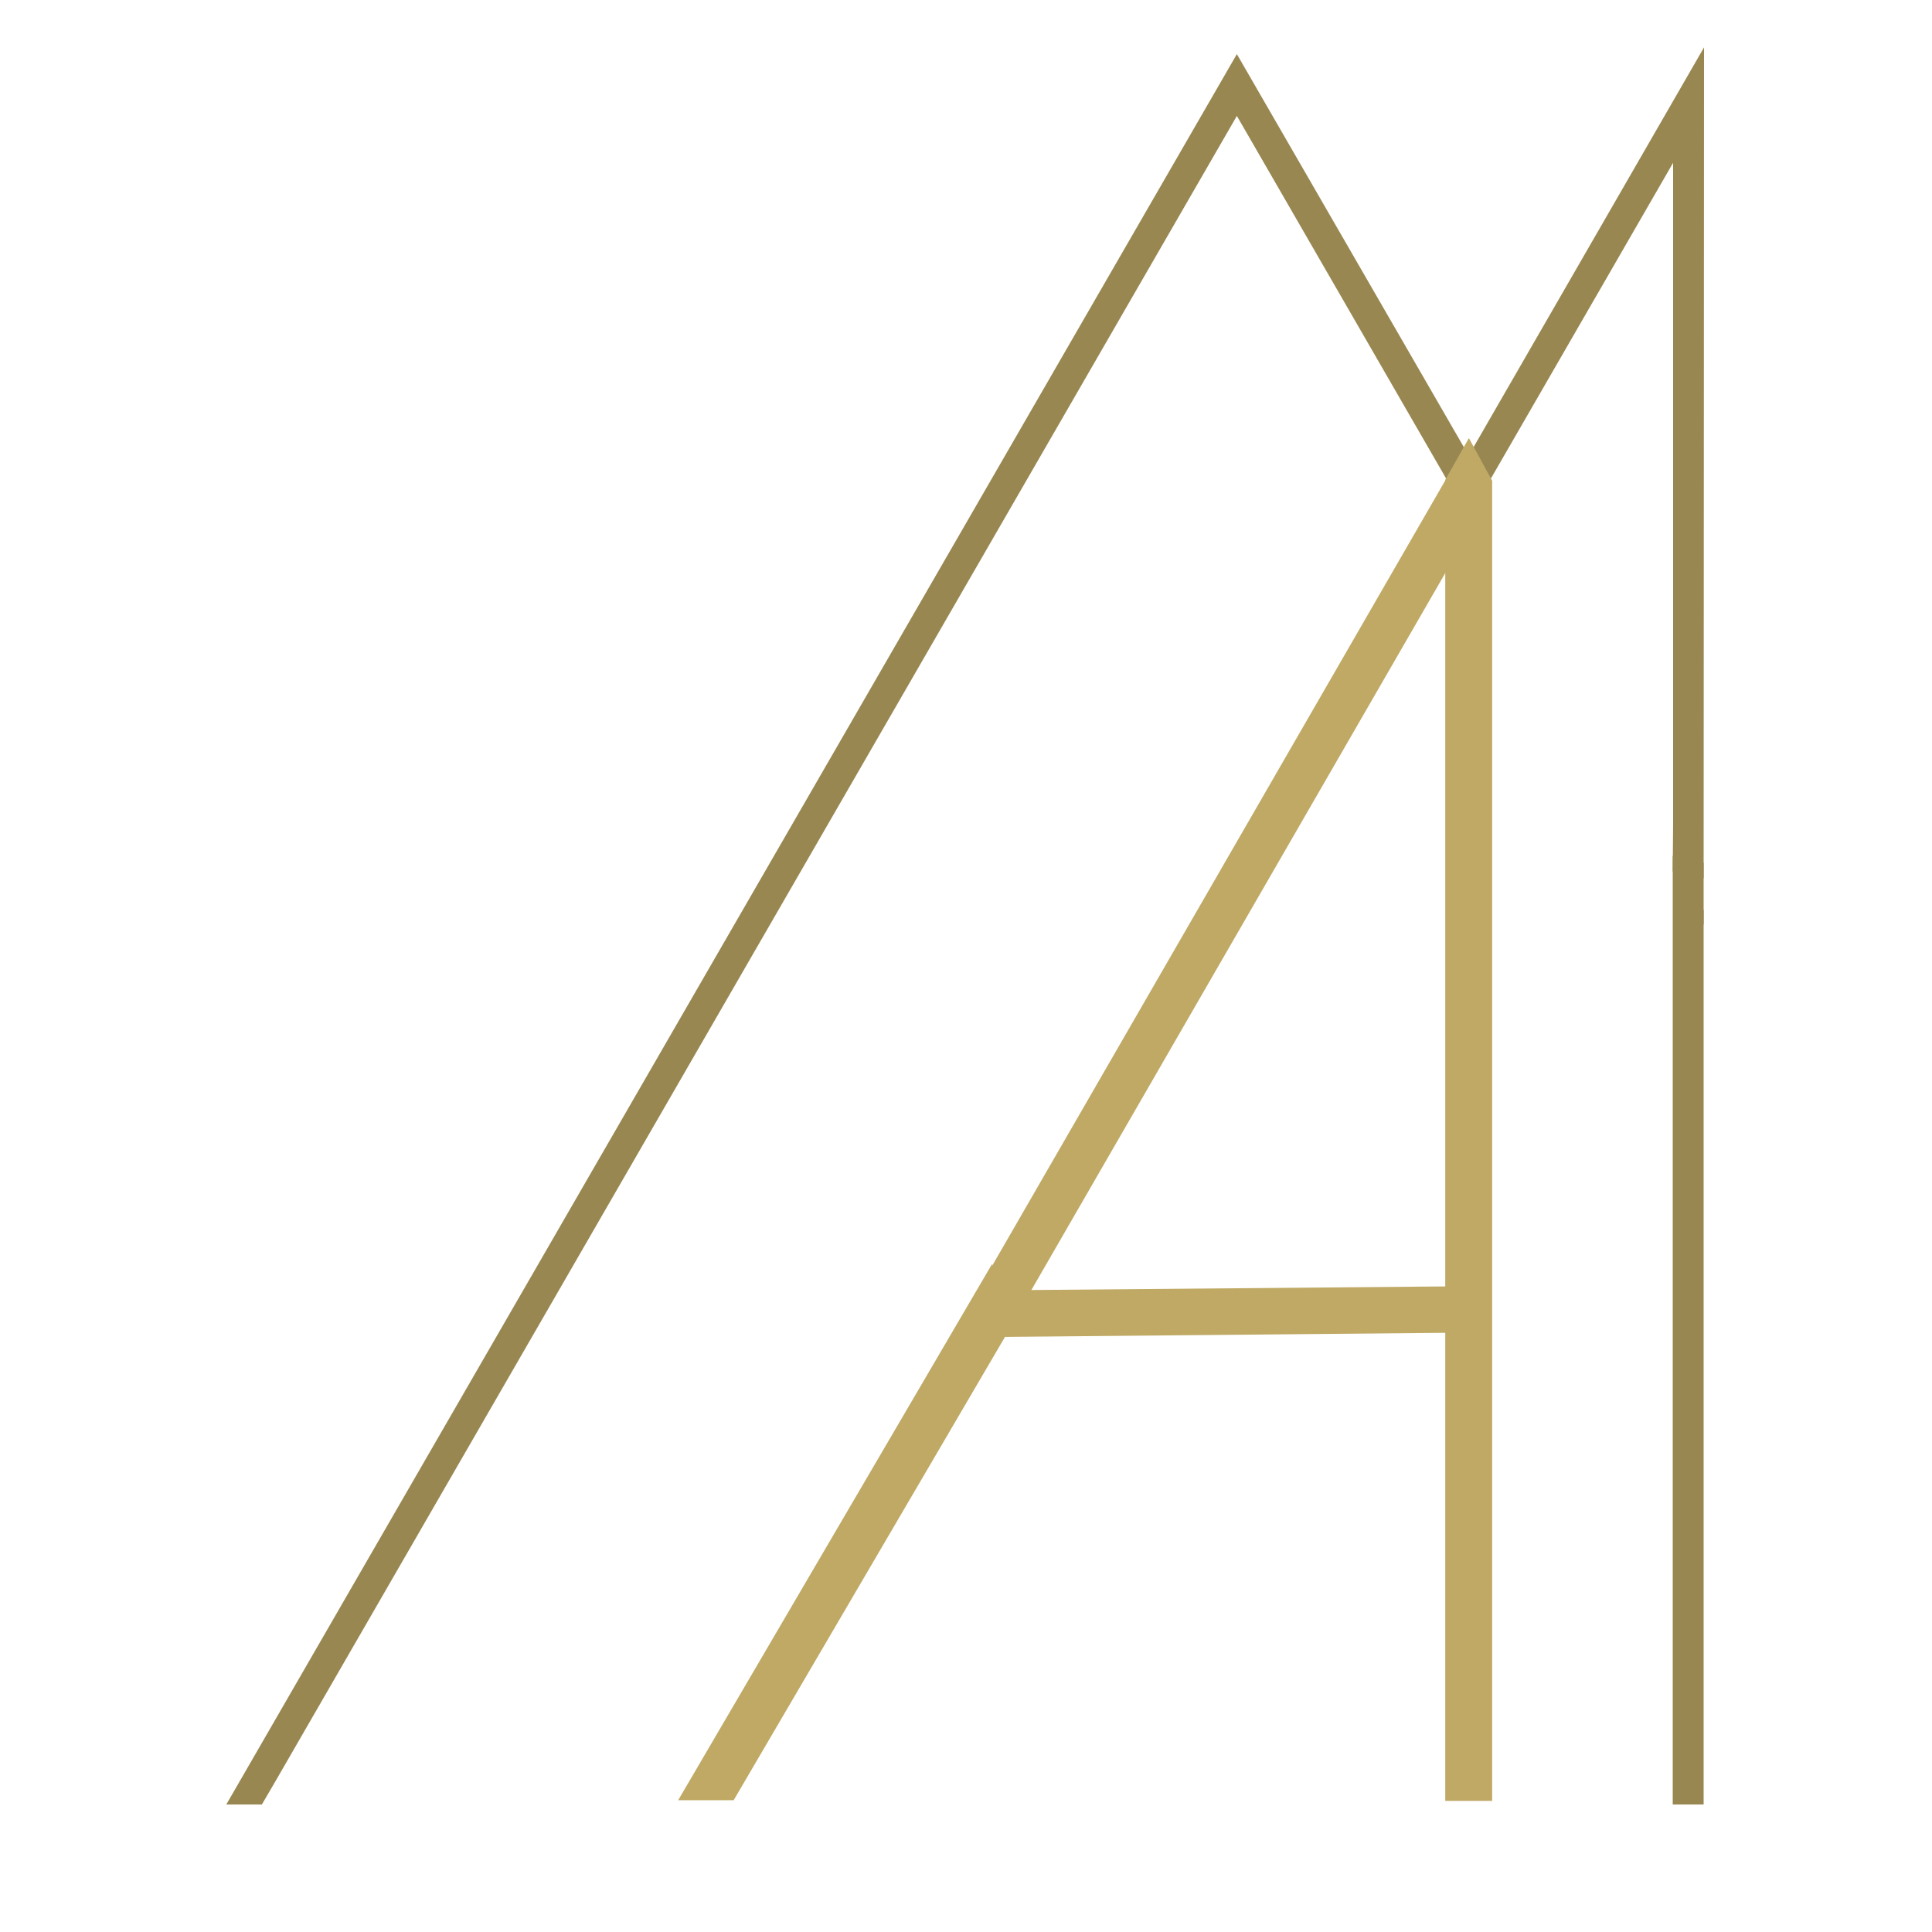
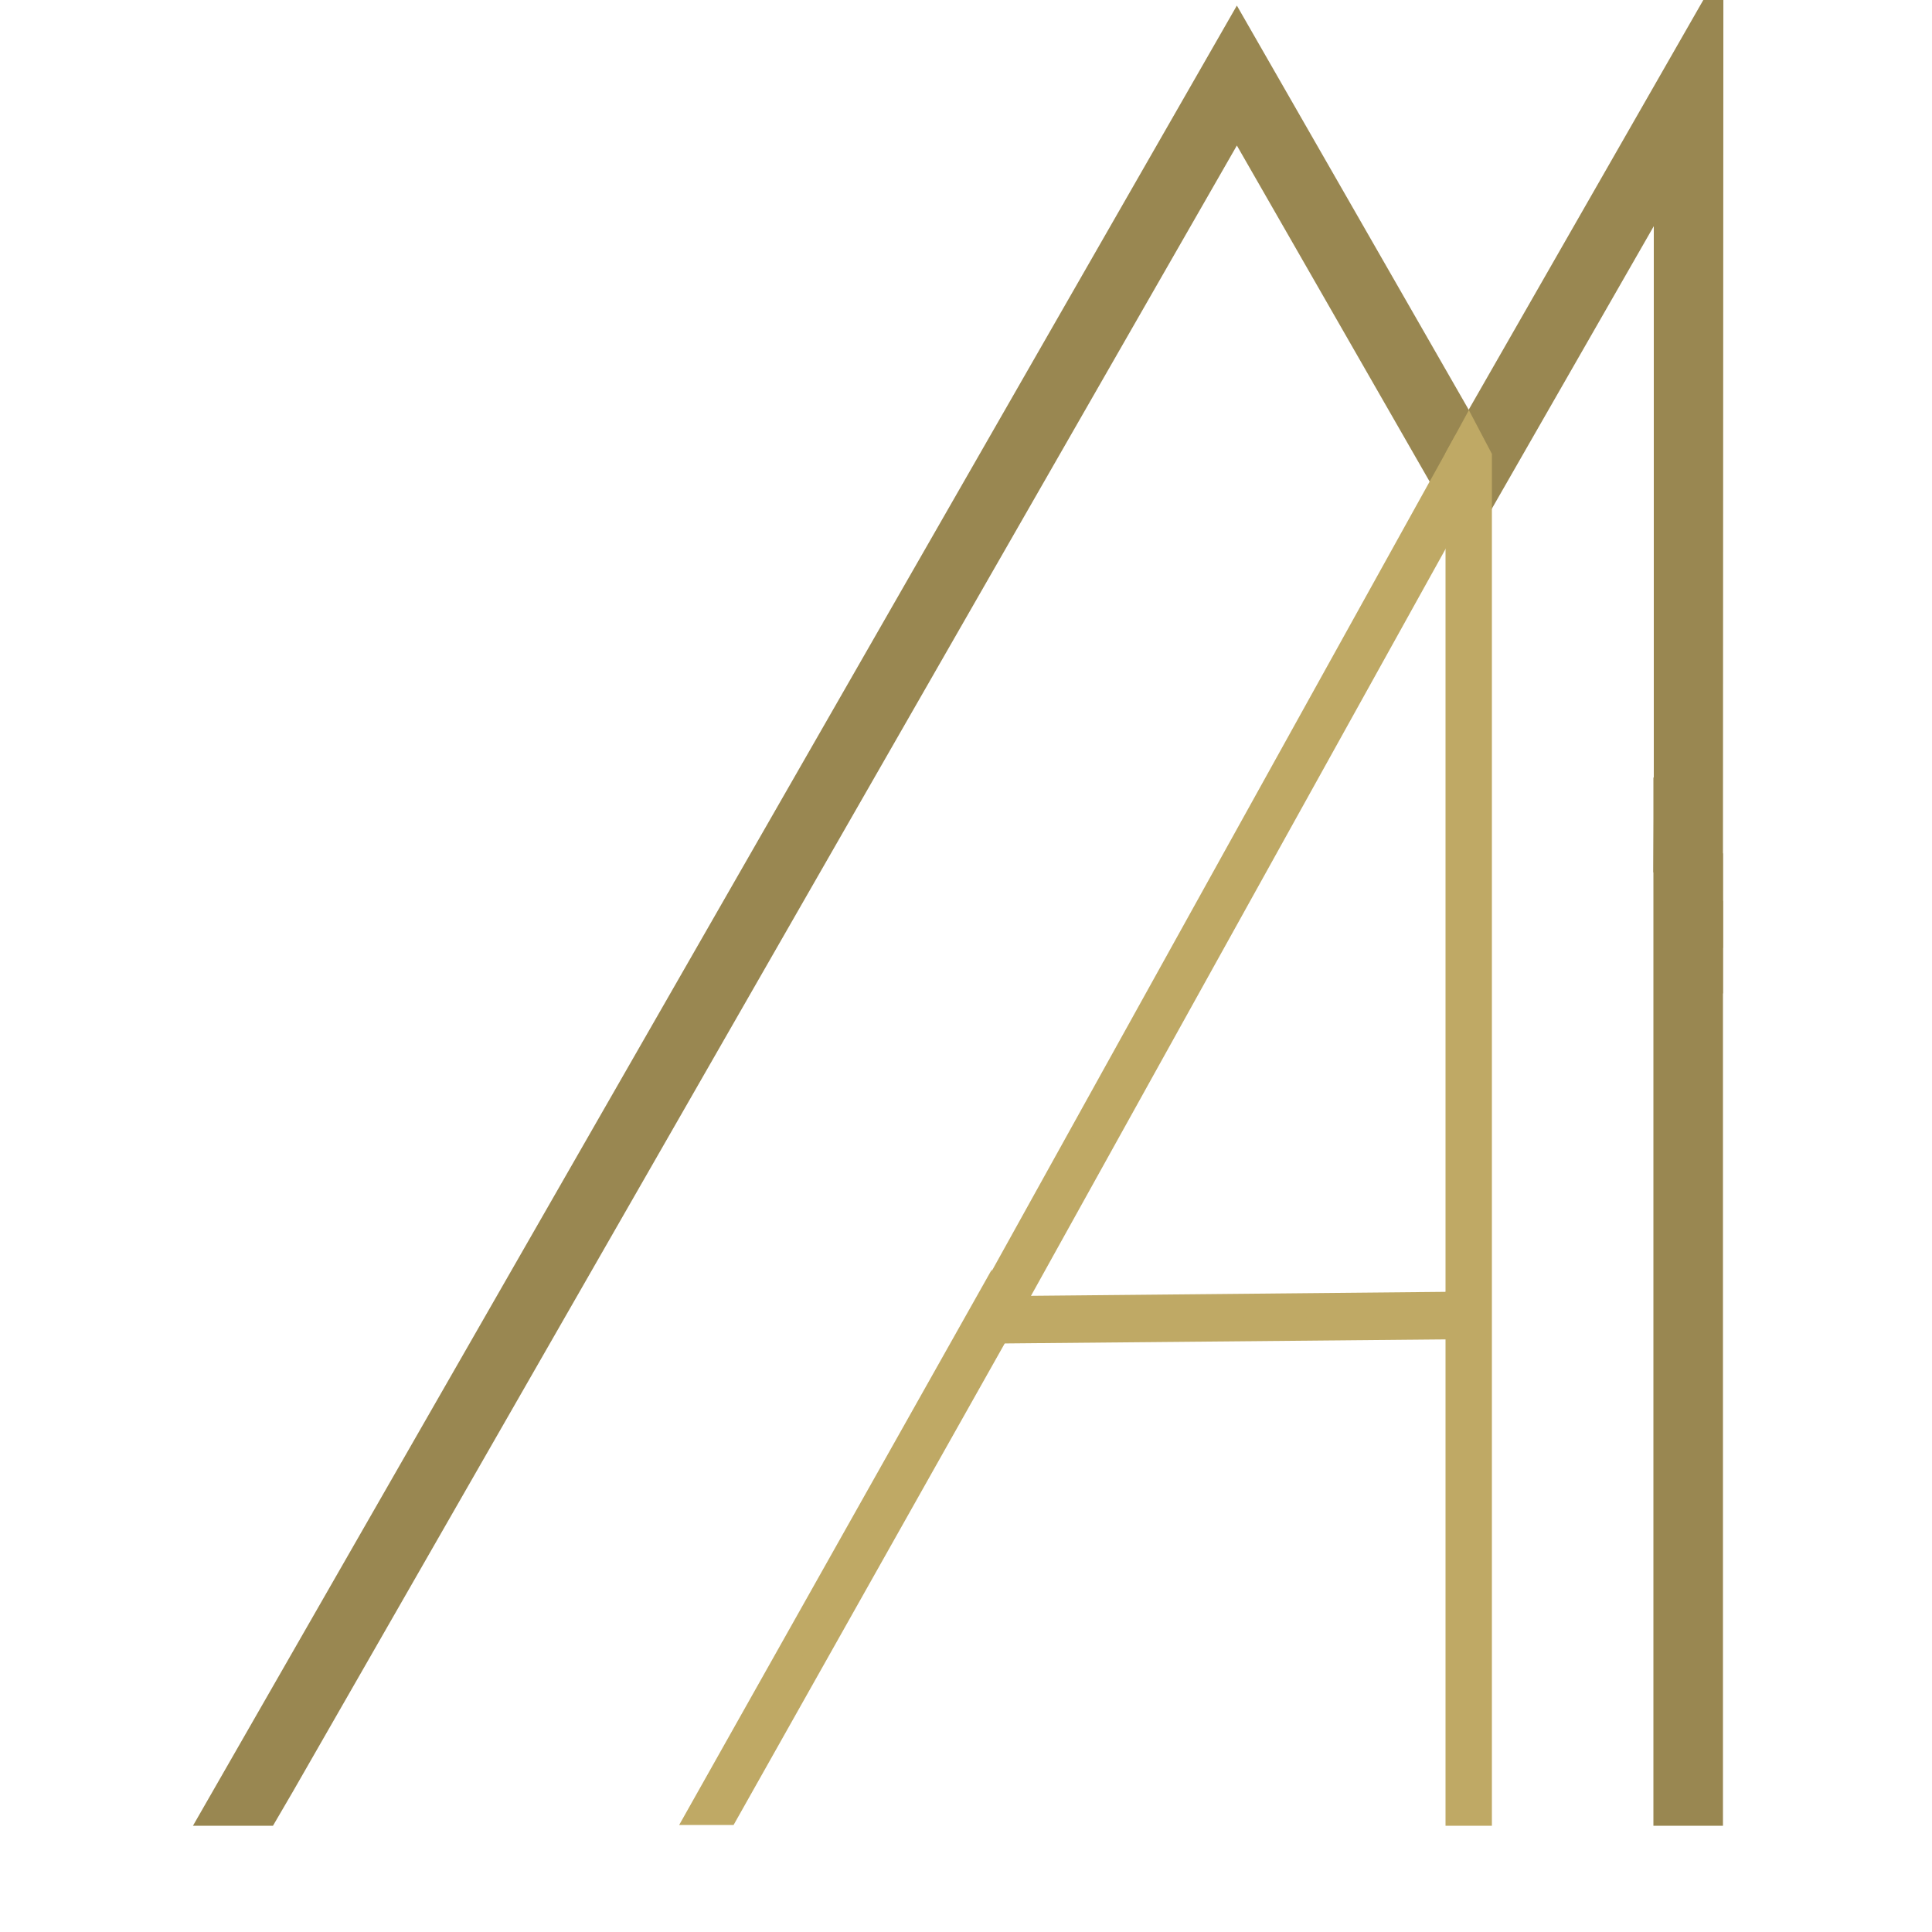
- <svg xmlns="http://www.w3.org/2000/svg" version="1.1" id="Layer_1" x="0px" y="0px" viewBox="0 0 500 500" style="enable-background:new 0 0 500 500;" xml:space="preserve">
+ <svg xmlns="http://www.w3.org/2000/svg" version="1.1" x="0px" y="0px" viewBox="0 0 500 500" style="enable-background:new 0 0 500 500;" xml:space="preserve">
  <style type="text/css">
- 	.st0{fill:#998751;stroke:#998751;stroke-width:2;stroke-miterlimit:10;}
+ 	.st0{fill:#998751;stroke:#998751;stroke-width:12;stroke-miterlimit:10;}
	.st1{fill:#BFA965;stroke:#BFA965;stroke-width:6;stroke-miterlimit:10;}
- 	.st2{fill:#BFA965;stroke:#BFA965;stroke-width:6.14;stroke-miterlimit:10;}
- 	.st3{fill:#BFA965;stroke:#BFA965;stroke-width:6.18;stroke-miterlimit:10;}
</style>
-   <g>
-     <polygon class="st0" points="320.1,16 380.1,119.9 376.6,125.9 320.1,28 70.7,460 70.7,460 67.2,466 60.3,466  " />
-     <polygon class="st0" points="439.9,235.8 439.9,466 433.9,466 433.9,225.2  " />
-     <polygon class="st0" points="434,38.4 383.5,125.9 380.1,119.9 440,16 439.9,223.6 434,213.2  " />
-     <polygon class="st0" points="433.9,225.2 434,213.2 439.9,223.6 439.9,235.6  " />
-   </g>
-   <g>
-     <polygon class="st1" points="377.1,341.9 258.2,343 261.7,336.9 377.1,335.9  " />
-     <polygon class="st1" points="377.1,128.5 377.1,137 261.7,336.9 254.8,337 376.6,125.9 378.1,128.5  " />
-     <polygon class="st2" points="383.1,125.2 383.1,463 377.1,463 377.1,339.5 381.4,339.4 381.3,333.1 377.1,333.2 377.1,125    380.1,119.7  " />
-     <polygon class="st1" points="381.3,335.9 381.4,341.9 377.1,341.9 377.1,335.9  " />
-     <polygon class="st3" points="254,343.1 258.2,343.1 188.1,462.8 180.9,462.8 253.9,338.1  " />
+   <g id="Layer_2">
+ </g>
+   <g id="Layer_1">
+     <g>
+       <polygon class="st0" points="320.1,13.5 380.1,118.1 376.6,124.1 320.1,25.6 70.7,460.5 70.7,460.5 67.2,466.5 60.3,466.5   " />
+       <polygon class="st0" points="439.9,234.8 439.9,466.5 433.9,466.5 433.9,224.1   " />
+       <polygon class="st0" points="434,36 383.5,124.1 380.1,118.1 440,13.5 439.9,222.5 434,212   " />
+       <polygon class="st0" points="433.9,224.1 434,212 439.9,222.5 439.9,234.6   " />
+     </g>
+     <g>
+       <polygon class="st1" points="377.1,343.6 258.2,344.7 261.7,338.4 377.1,337.3   " />
+       <polygon class="st1" points="377.1,121.7 377.1,130.5 261.7,338.4 254.8,338.5 376.6,118.9 378.1,121.7   " />
+       <polygon class="st1" points="383.1,118.2 383.1,469.5 377.1,469.5 377.1,341.1 381.4,341 381.3,334.4 377.1,334.5 377.1,118     380.1,112.5   " />
+       <polygon class="st1" points="381.3,337.3 381.4,343.6 377.1,343.6 377.1,337.3   " />
+       <polygon class="st1" points="254,344.8 258.2,344.8 188.1,469.3 180.9,469.3 253.9,339.6   " />
+     </g>
  </g>
</svg>
